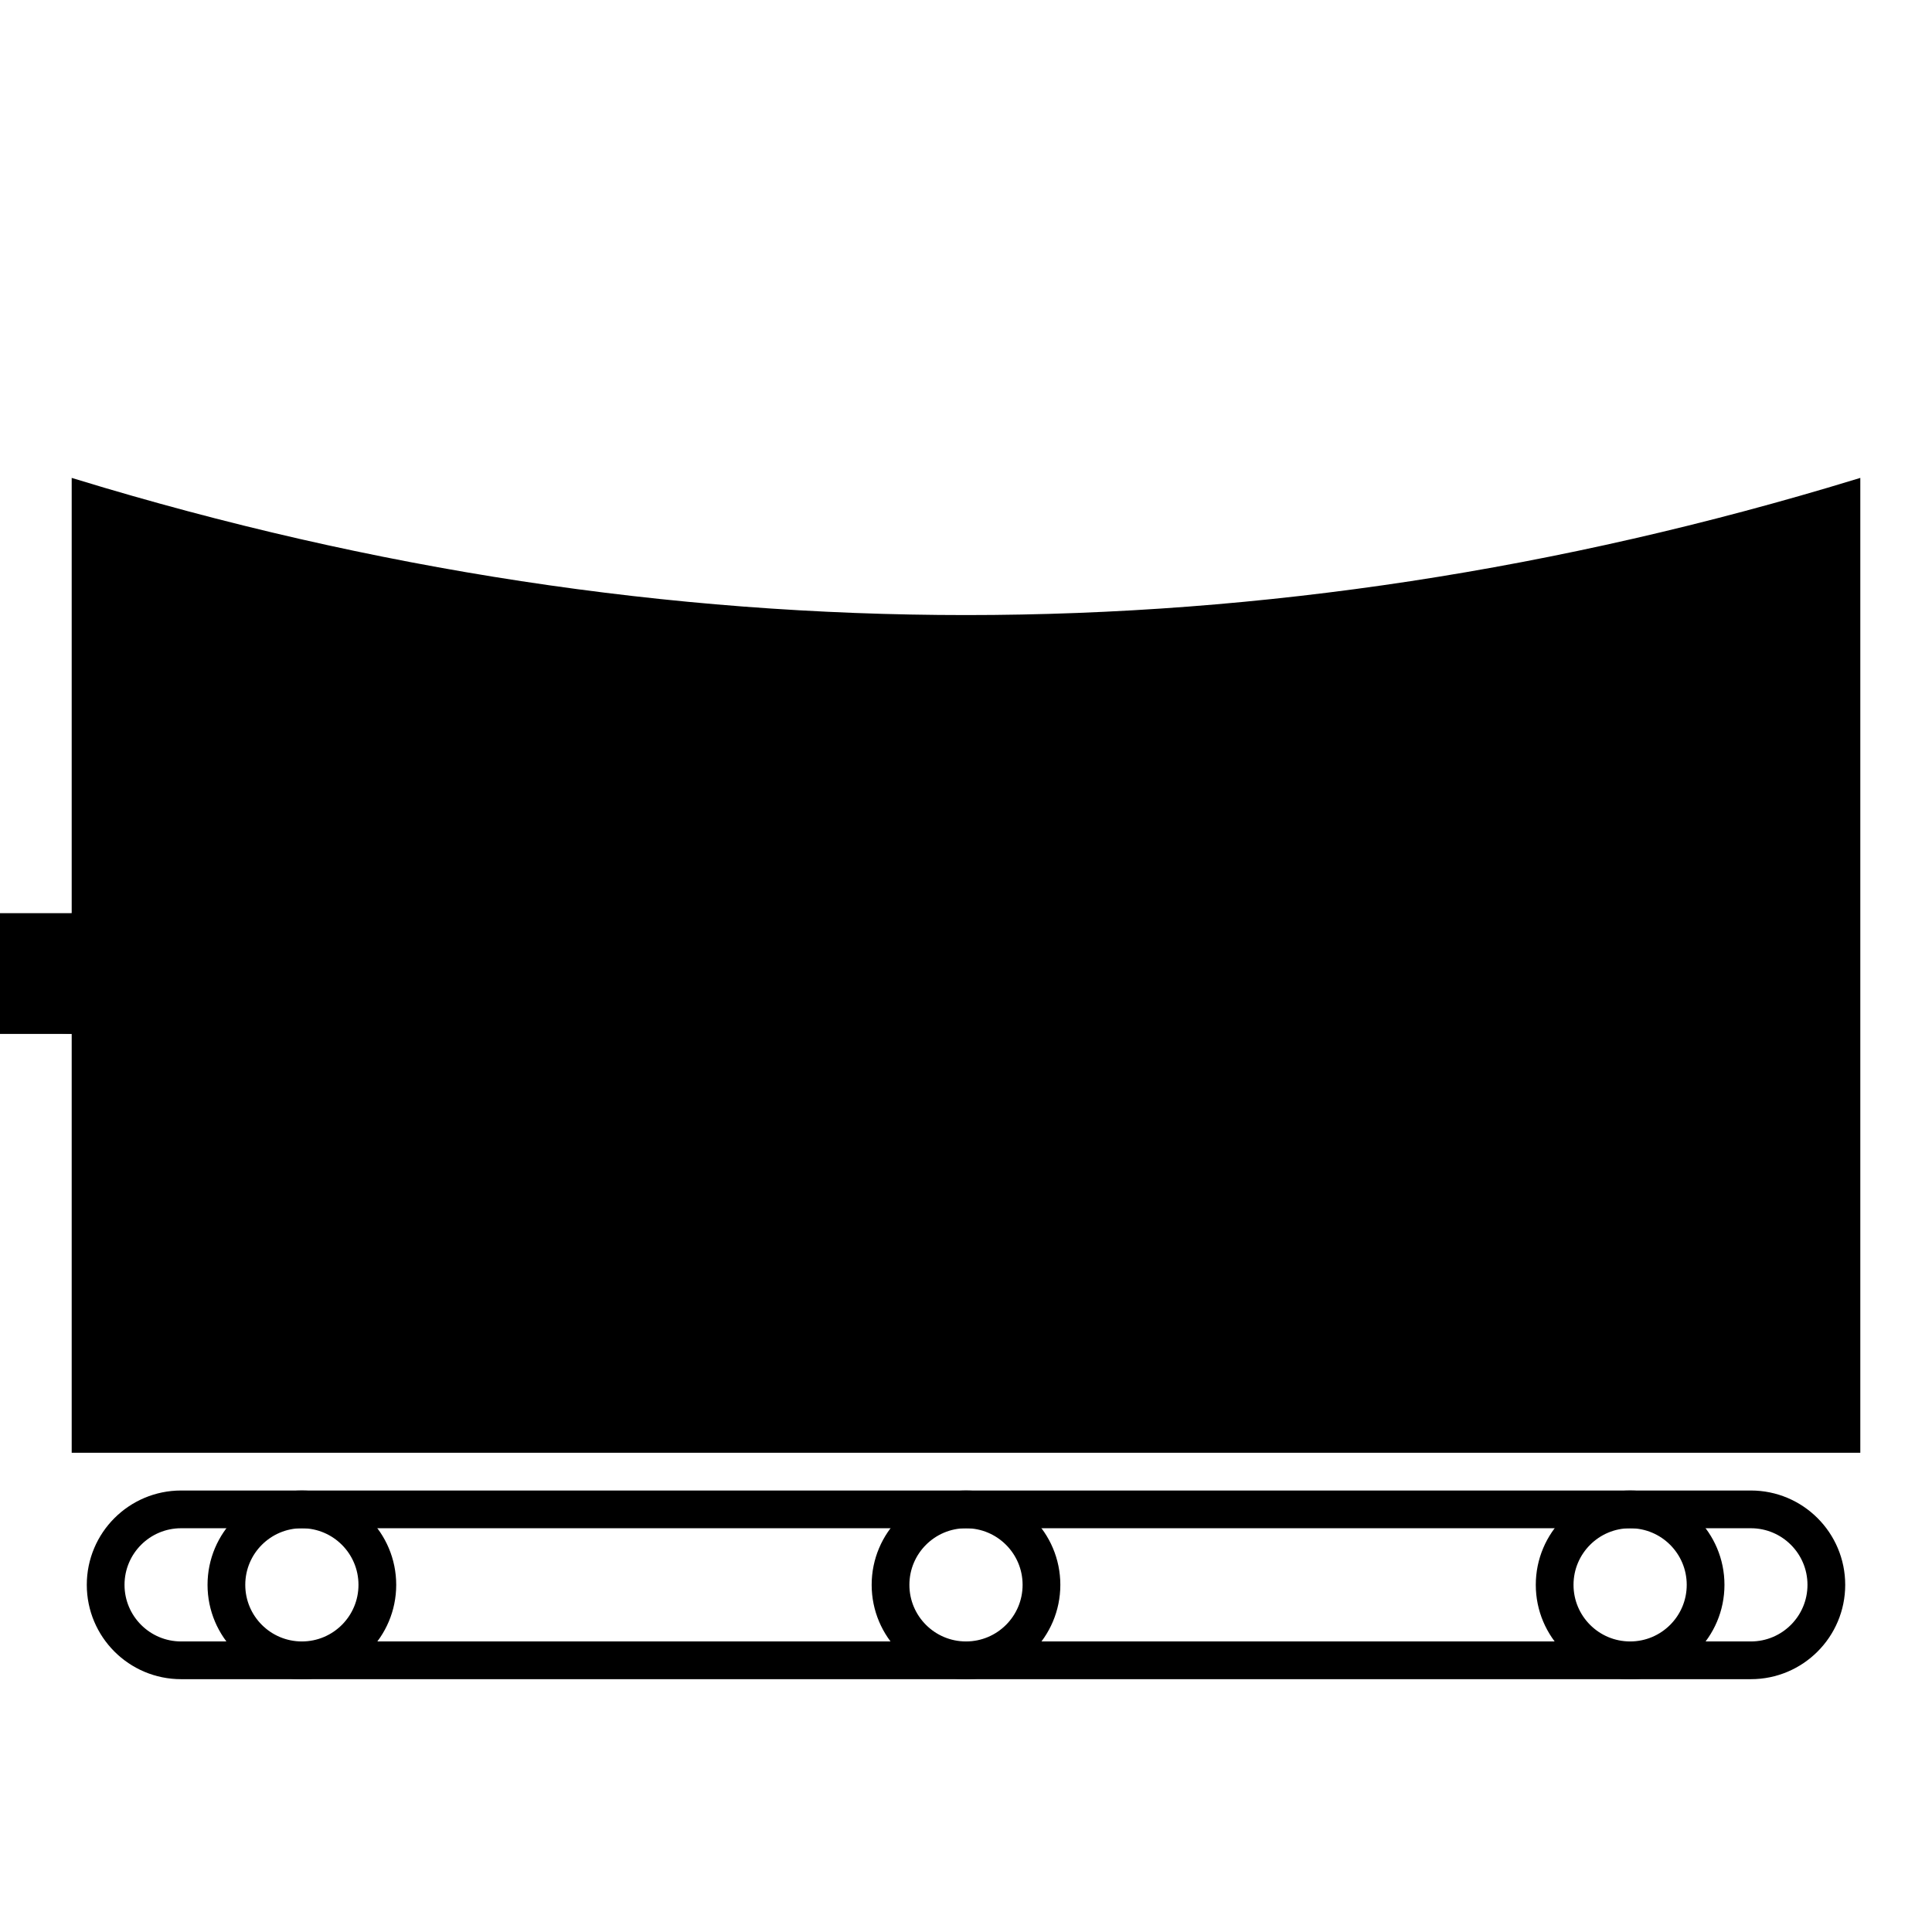
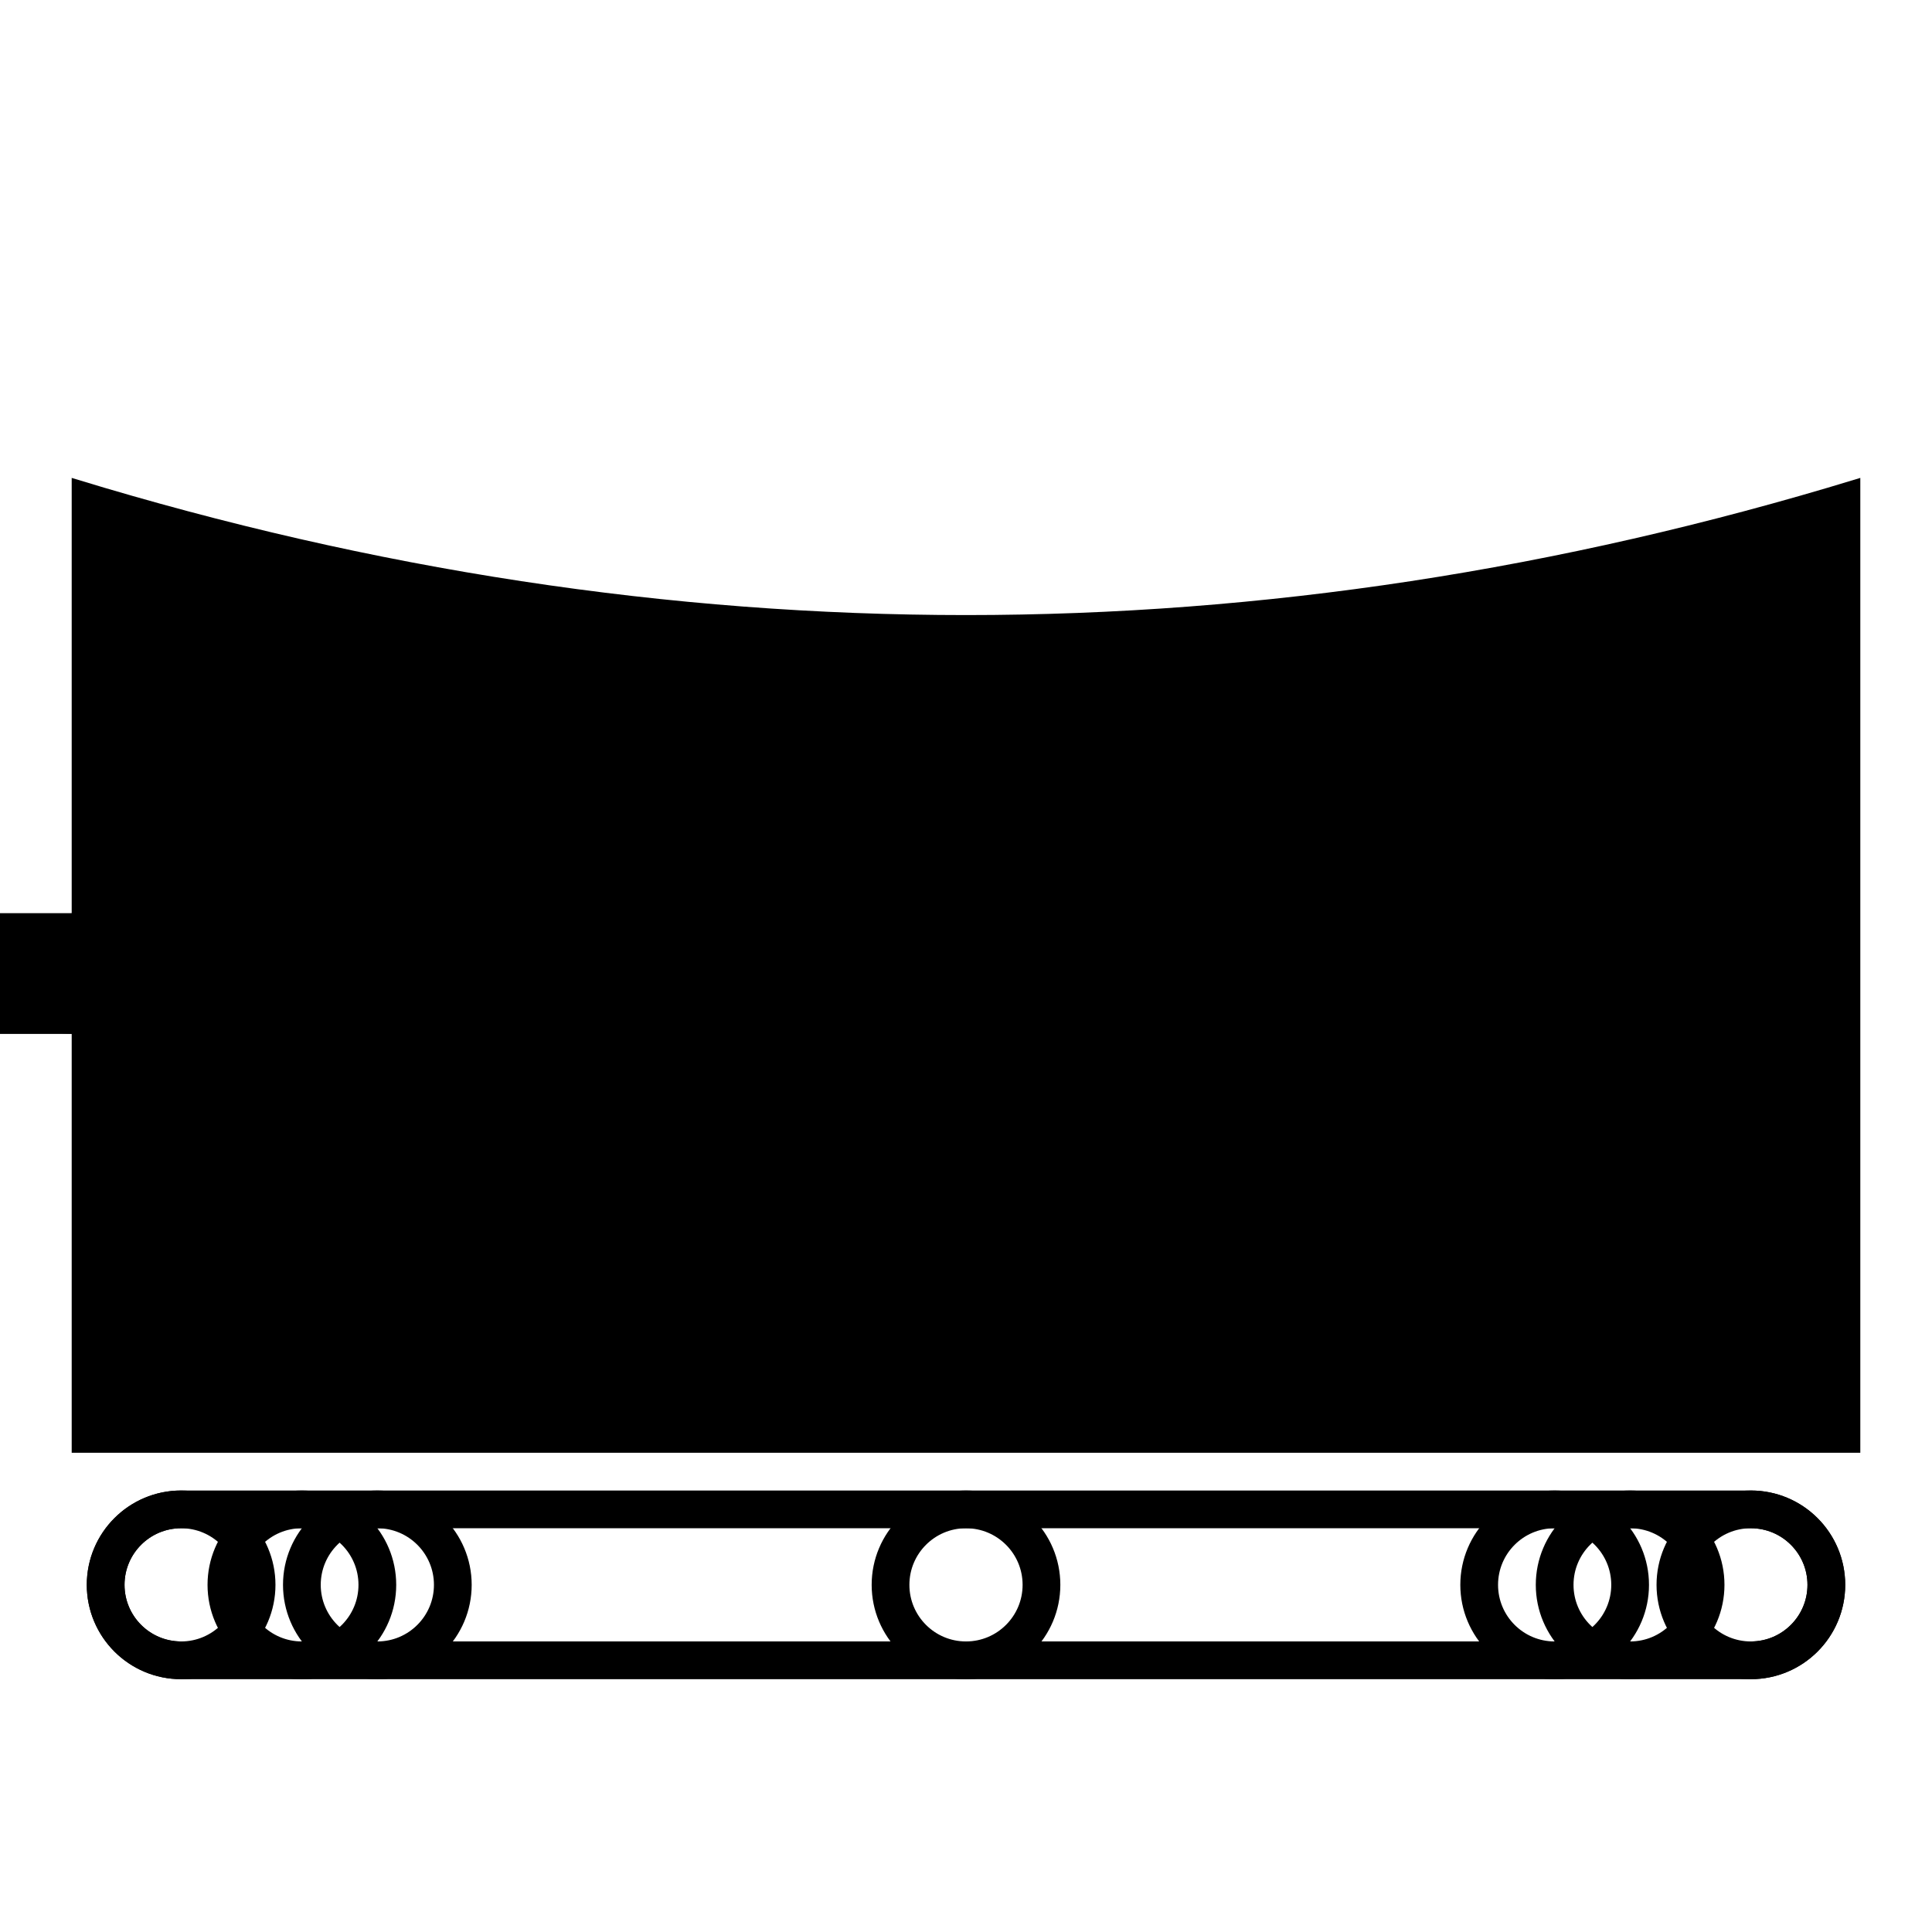
<svg xmlns="http://www.w3.org/2000/svg" version="1.1" width="256" height="256" viewbox="0 0 256 256">
  <defs>
    <clipPath id="Vehicle">
      <path d="M10,64 L10,192 L246,192 L246,64 Q128,100 10,64 Z" />
    </clipPath>
  </defs>
  <path d="M10,64 L10,192 L246,192 L246,64 Q128,100 10,64 Z" fill="{{colorPrimary}}" stroke-width="10" stroke="{{colorAccent}}" clip-path="url(#Vehicle)" />
  <path d="M10,64 L10,192 L246,192 L246,64 Q128,100 10,64 Z" fill="none" stroke-width="1" stroke="#000000" />

	{{trailer
	<rect x="0" y="121.5" width="11" height="15" fill="{{colorAccent}}" />
  <path d="M10,121 L10,121.5 L0,121.5 M0,136.5 L10,136.5 L10,137" stroke="#000000" stroke-width="1" />
	trailer}}

	{{automotive
	<ellipse cx="40" cy="210" rx="10" ry="10" stroke="#000000" fill="none" stroke-width="5" />
  <ellipse cx="216" cy="210" rx="10" ry="10" stroke="#000000" fill="none" stroke-width="5" />
	automotive}}

	{{offroad
	<ellipse cx="128" cy="210" rx="10" ry="10" stroke="#000000" fill="none" stroke-width="5" />
	offroad}}

	{{chain
	<path d="M24,200 l208,0 a10,10 180 0 1 0,20 l-208,0 a10,10 180 0 1 0,-20 Z" stroke="#000" fill="none" stroke-width="5" />
	chain}}

+ 	{{rail
+ 	<ellipse cx="24" cy="210" rx="10" ry="10" stroke="#000000" fill="none" stroke-width="5" />
+   <ellipse cx="50" cy="210" rx="10" ry="10" stroke="#000000" fill="none" stroke-width="5" />
+   <ellipse cx="206" cy="210" rx="10" ry="10" stroke="#000000" fill="none" stroke-width="5" />
+   <ellipse cx="232" cy="210" rx="10" ry="10" stroke="#000000" fill="none" stroke-width="5" />
+ 	rail}}
+ 
	{{extinguish
	<path d="M11 128 L245 128 M156 128 L241 69 M156 128 L241 187" stroke="{{colorAccent}}" stroke-width="10" clip-path="url(#Vehicle)" />
	extinguish}}

	{{medical
	<path d="M128,65 l0,126 M11,128 l234,0" stroke="{{colorAccent}}" stroke-width="5" fill="none" clip-path="url(#Vehicle)" />
	medical}}

	{{transport
	<ellipse cx="128" cy="128" rx="32" ry="32" fill="none" stroke-width="5" stroke="{{colorAccent}}" />
  <path d="M128,128 l32,0 l-64,0 m32,0 l0,32 l0,-64" stroke-width="5" stroke="{{colorAccent}}" />
  <path d="M128,128 l32,0 l-64,0 m32,0 l0,32 l0,-64" stroke-width="5" stroke="{{colorAccent}}" transform="rotate(45,128,128)" />
	transport}}

	<text style="font-family: 'Lubalin Graph', 'Roboto Slab'; font-weight: bold; text-anchor: middle; font-size: 48px; " fill="{{colorAccent}}" x="128" y="145">{{txt}}</text>
  <text style="font-family: 'Lubalin Graph', 'Roboto Slab'; font-weight: bold; text-anchor: end;" fill="{{colorAccent}}" x="236" y="180">{{org}}</text>
</svg>
